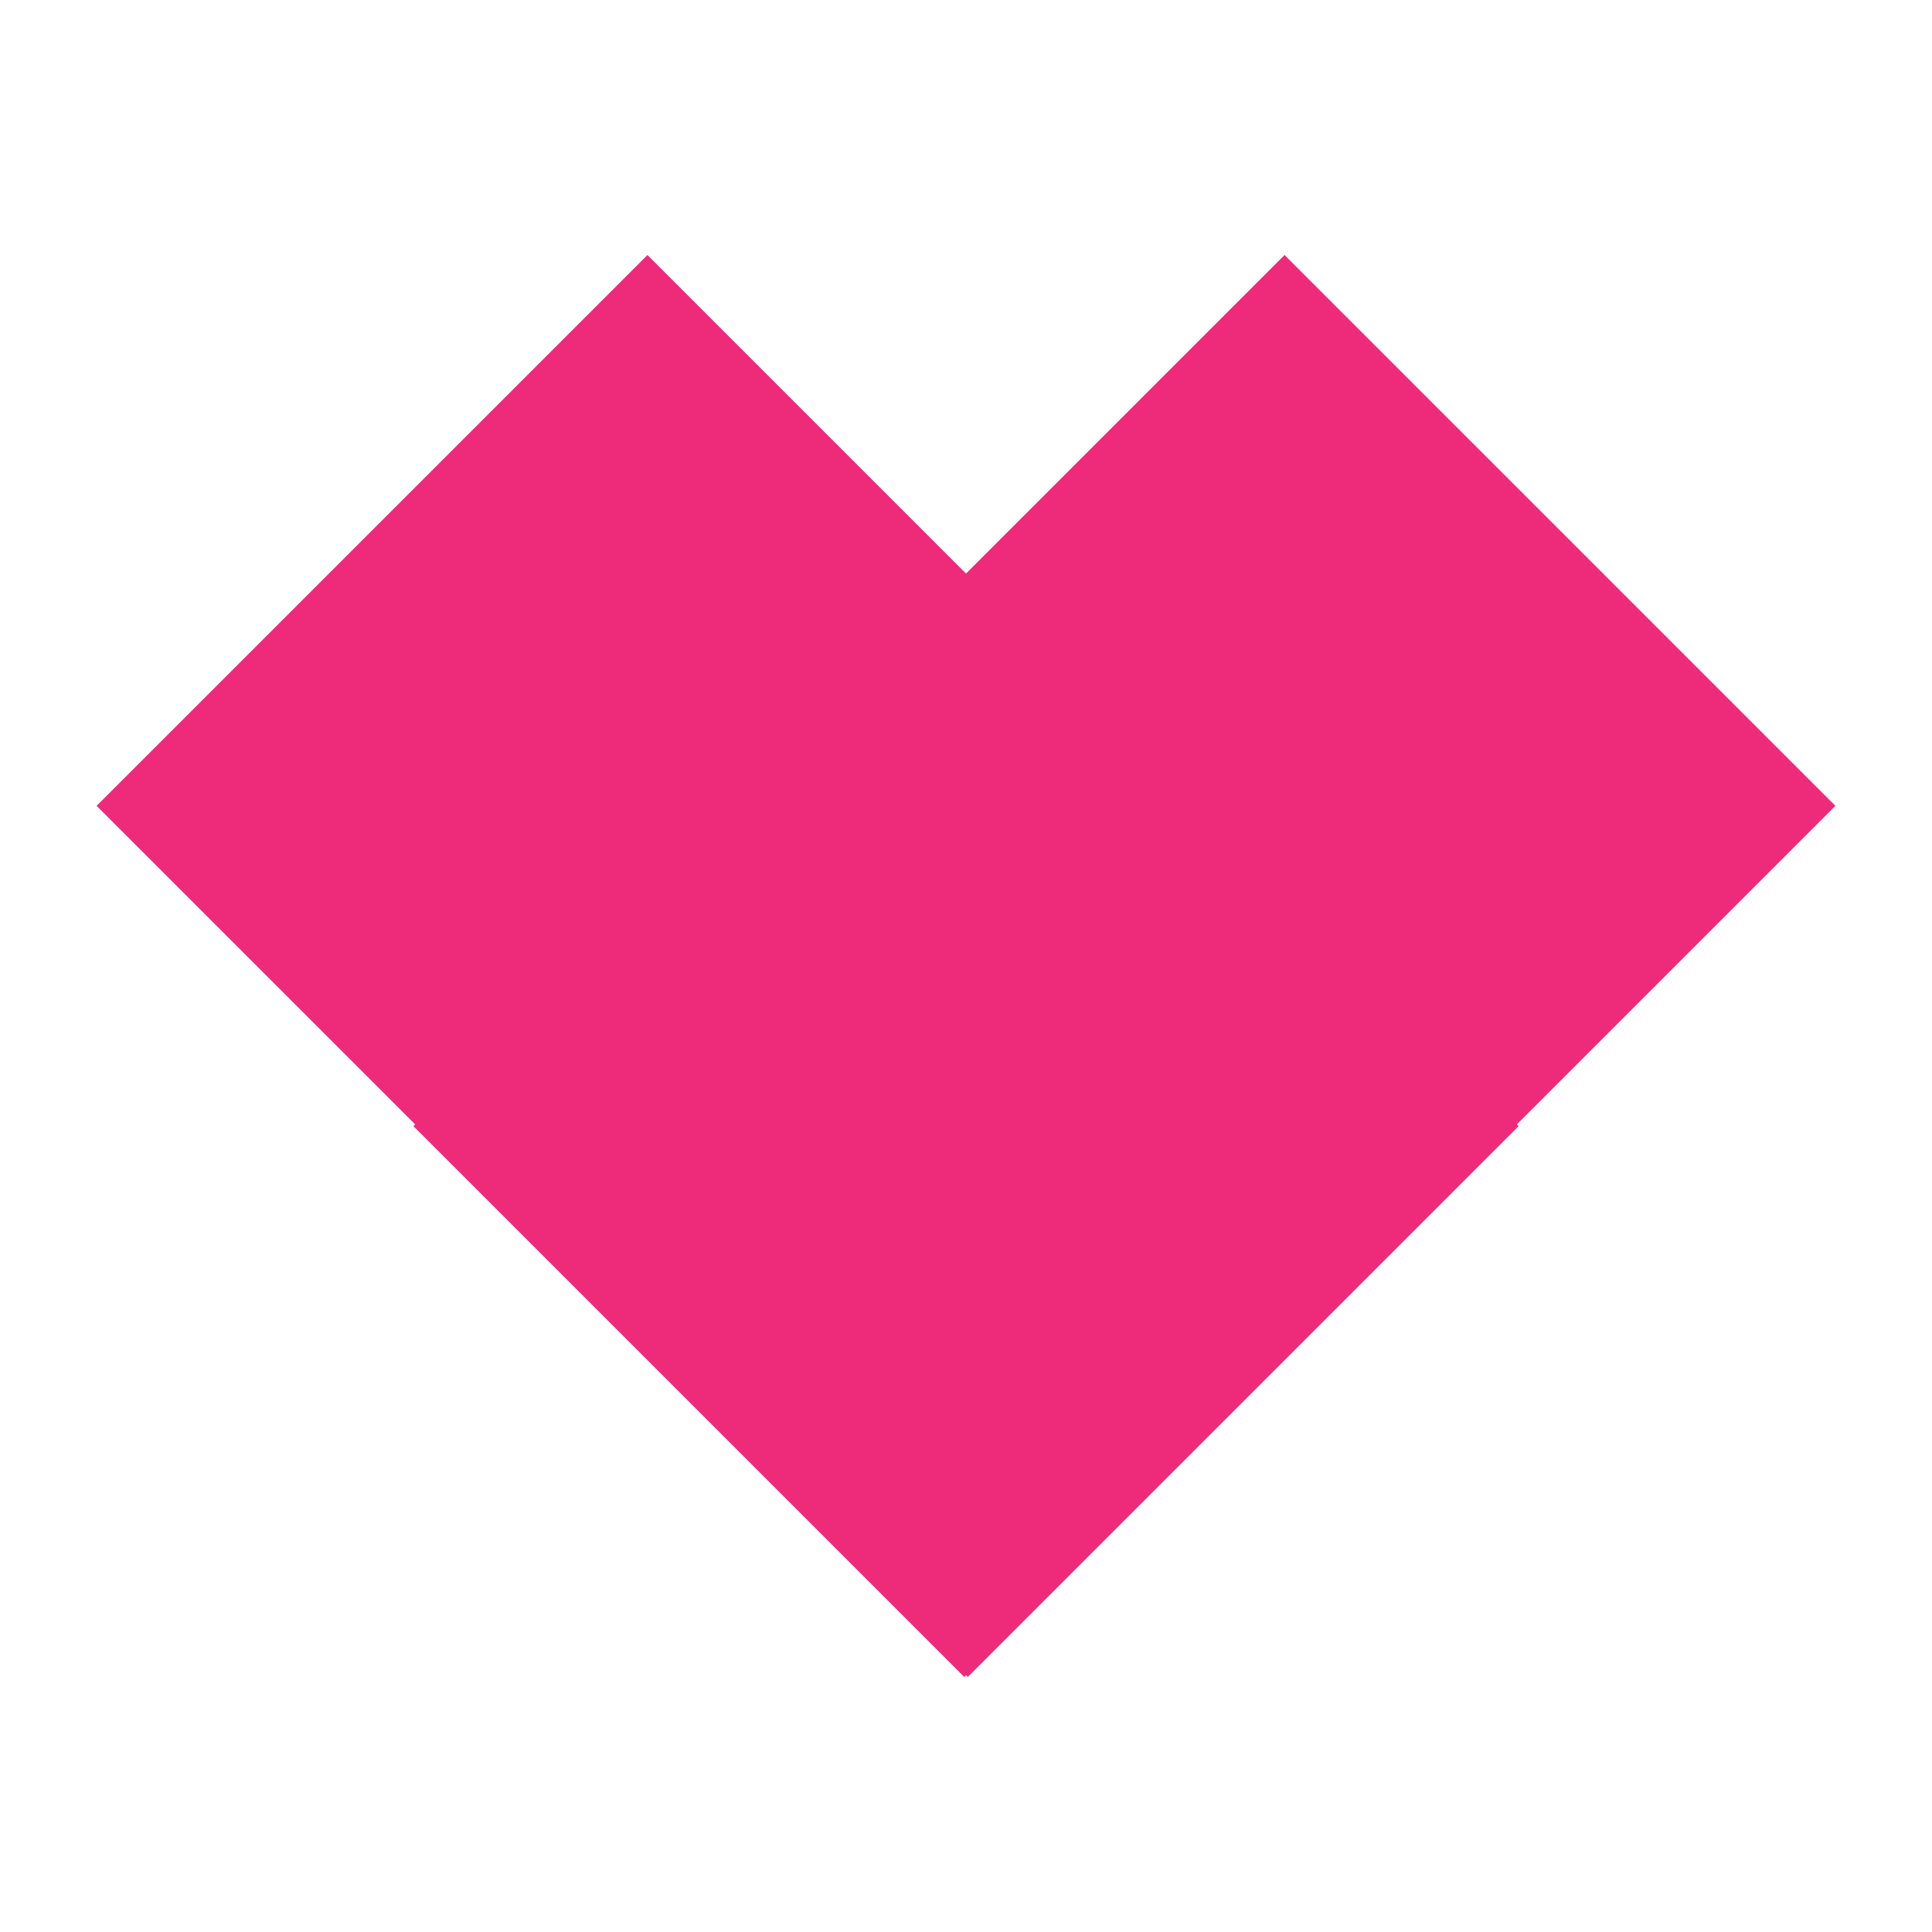
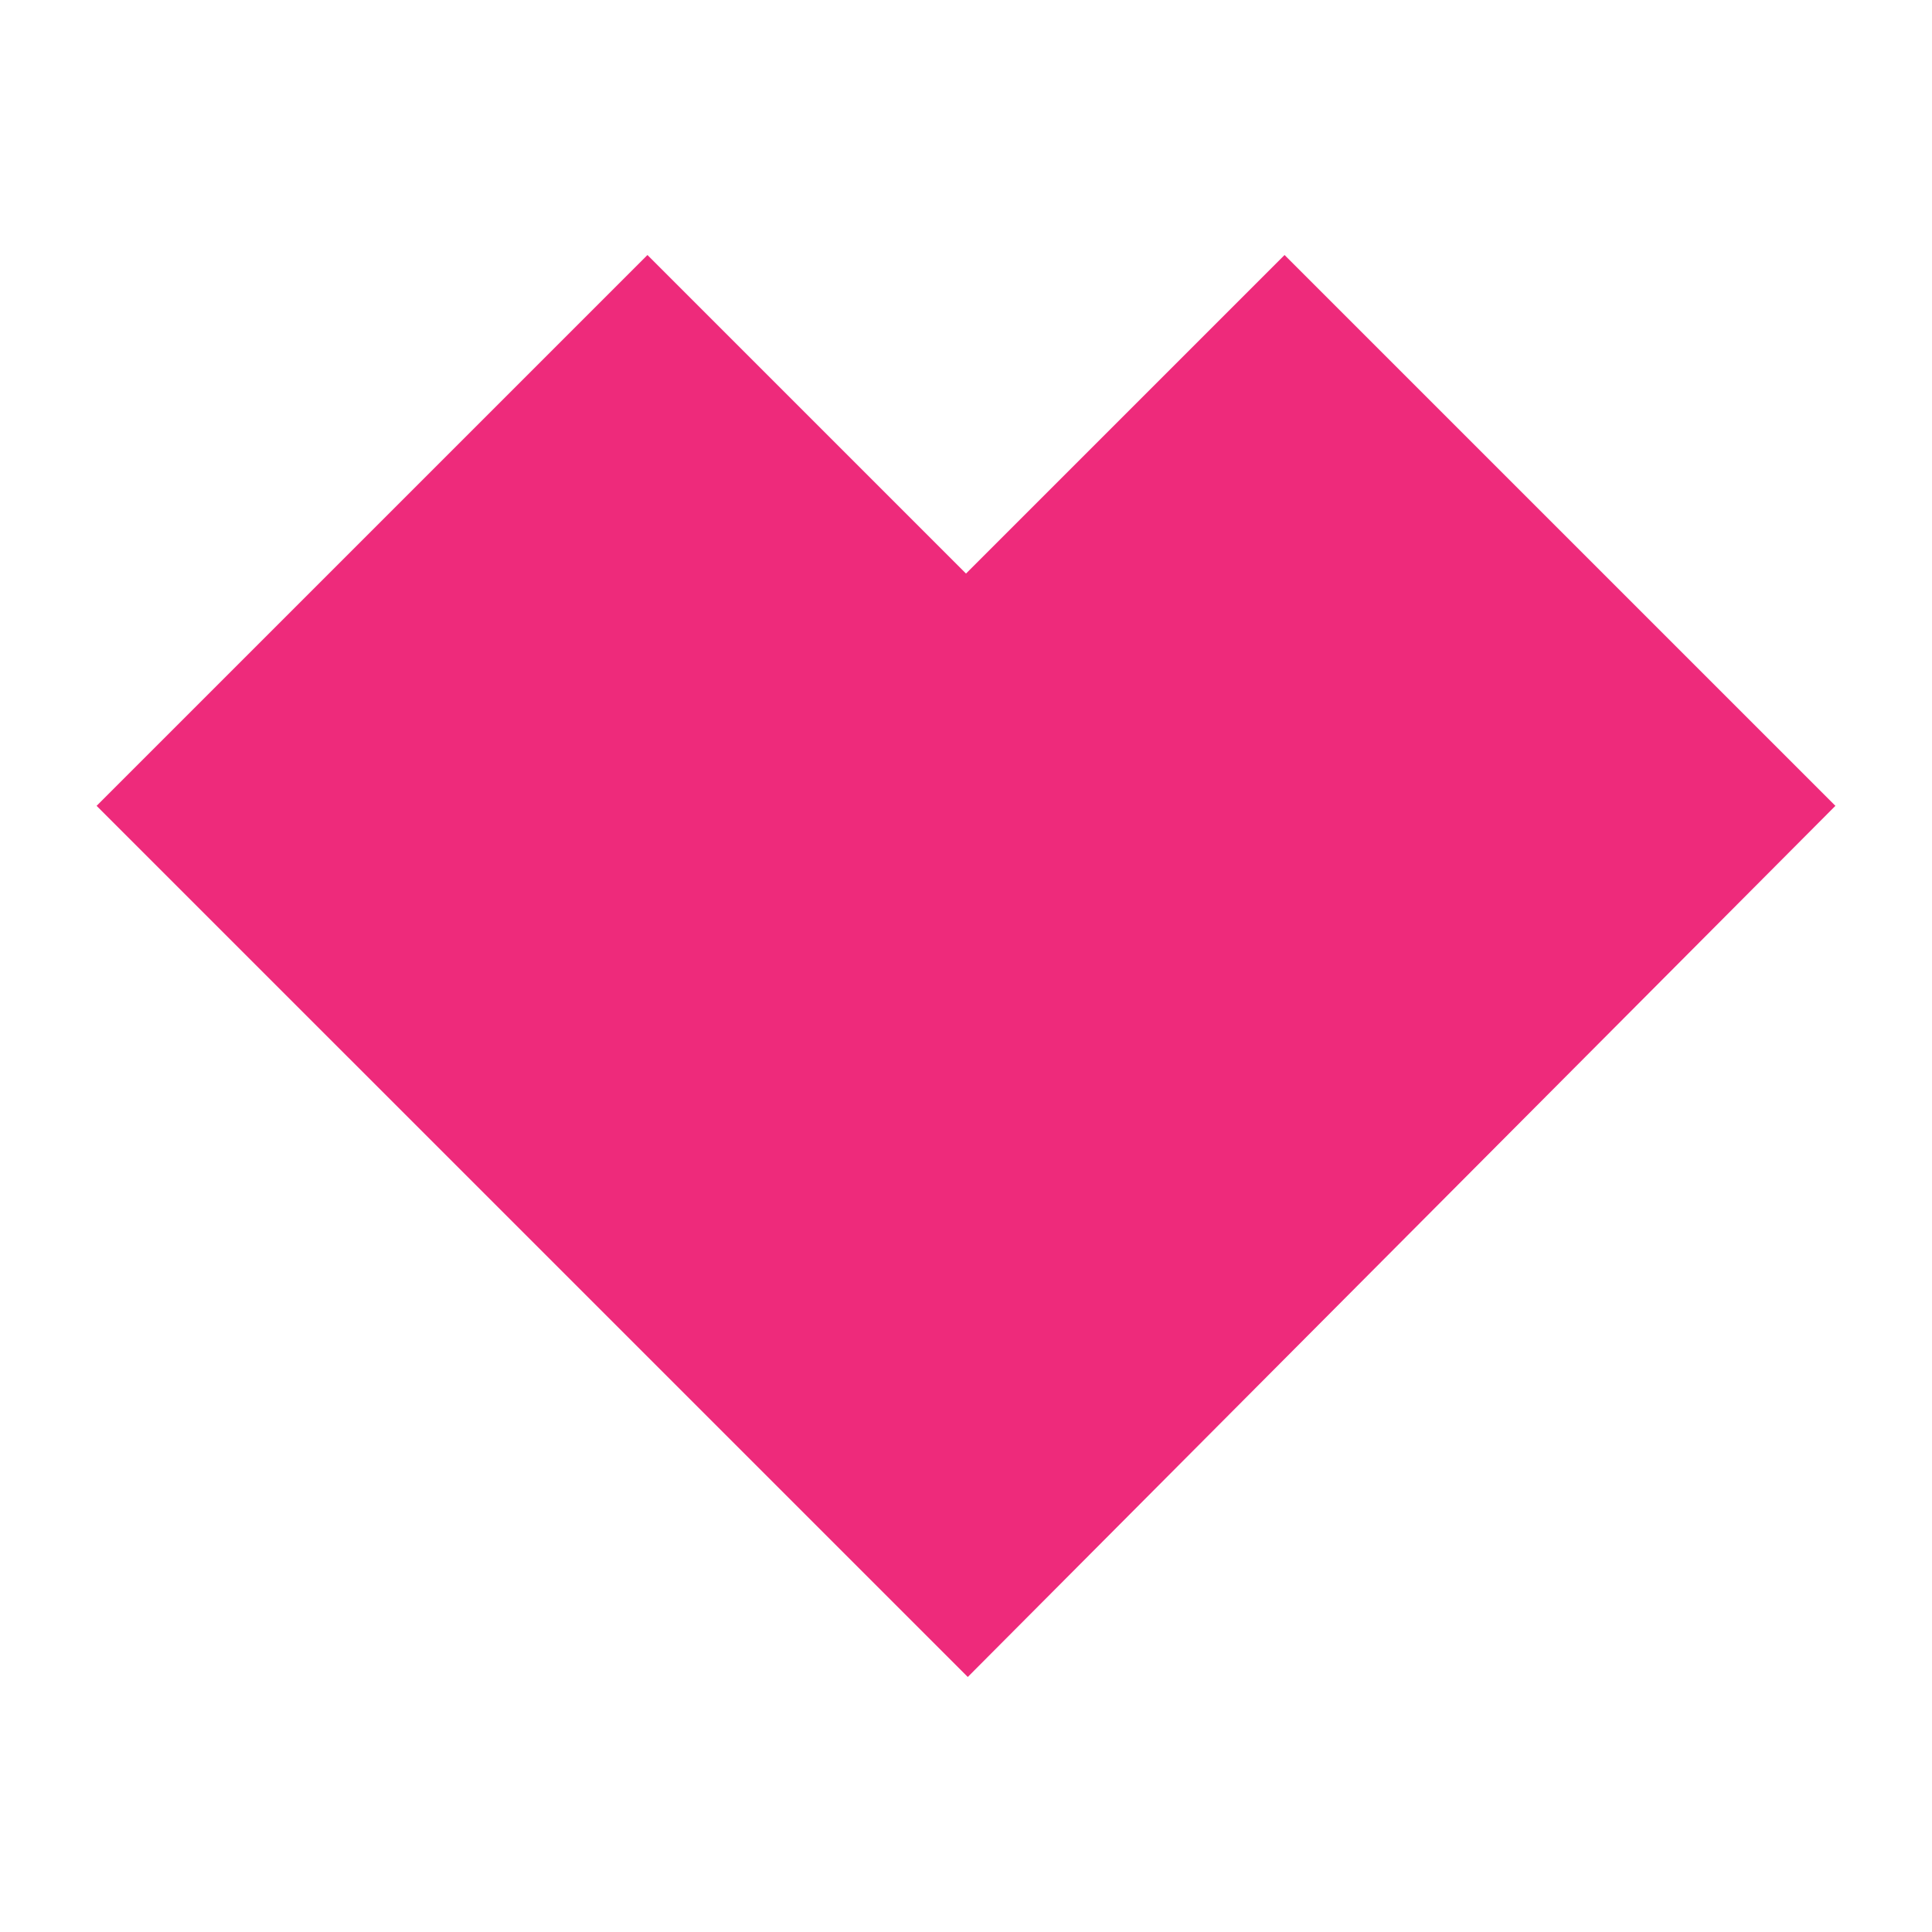
<svg xmlns="http://www.w3.org/2000/svg" id="Layer_1" data-name="Layer 1" viewBox="0 0 500 500">
  <defs>
    <style>
      .cls-1 {
        fill: #ee2a7b;
      }
    </style>
  </defs>
-   <polygon class="cls-1" points="475 208.55 332.44 66 250 148.44 167.56 66 25 208.55 107.44 290.99 106.99 291.44 249.55 434 250 433.55 250.46 434 393.01 291.45 392.56 290.99 475 208.55" />
+   <polyline class="cls-1" points="250.46 434 475 208.55 332.44 66 250 148.44 167.56 66 25 208.55" />
</svg>
